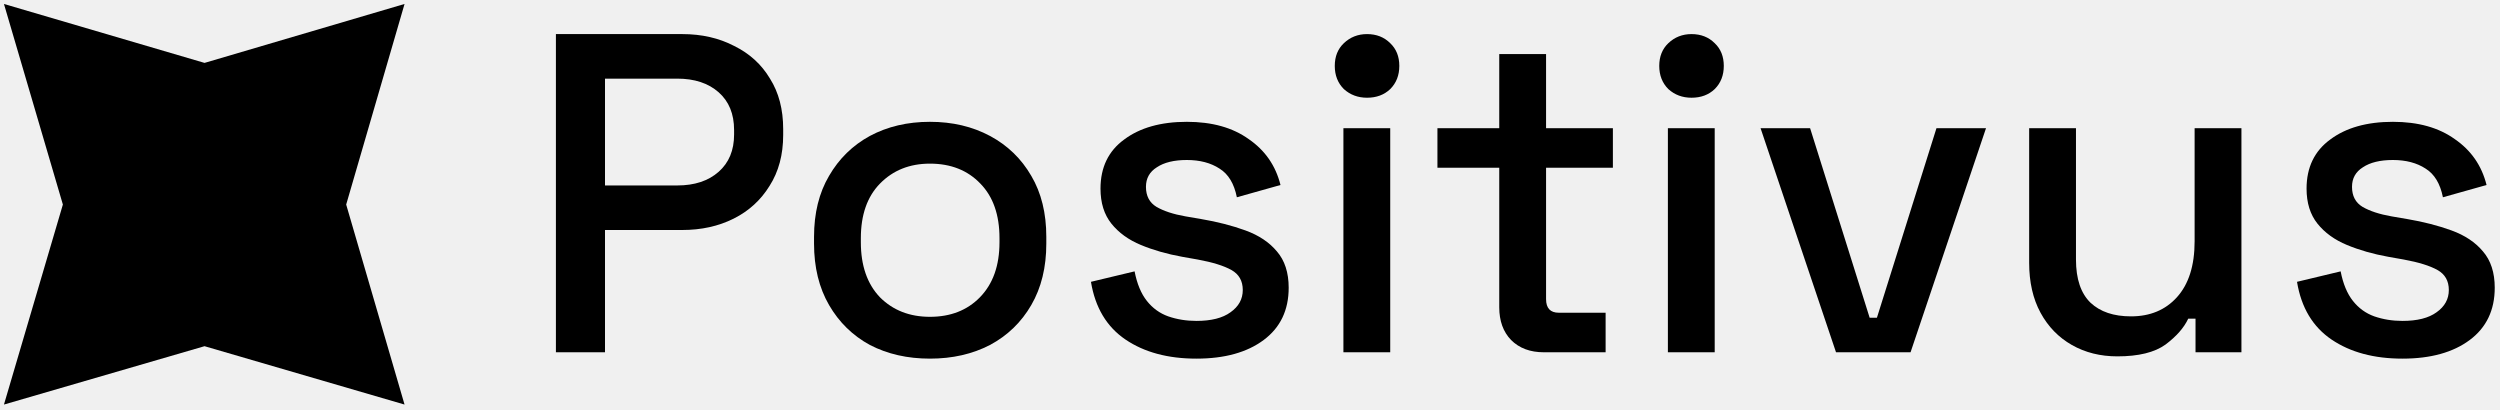
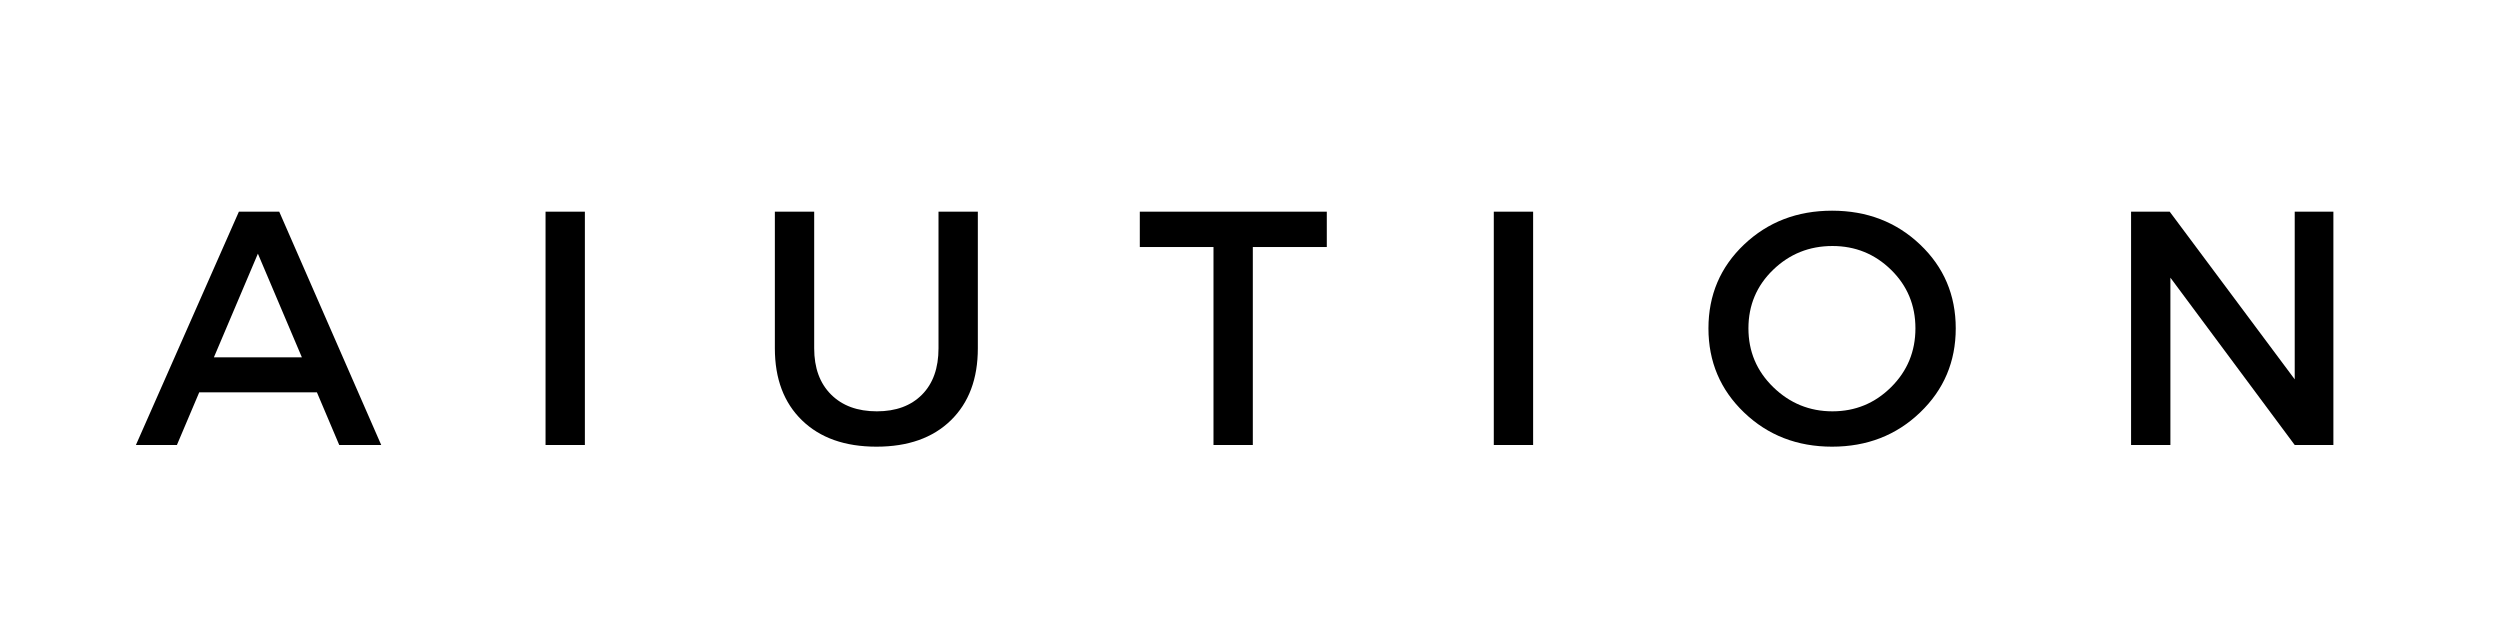
- <svg xmlns="http://www.w3.org/2000/svg" width="220" height="36" viewBox="0 0 220 36" fill="none">
-   <g clip-path="url(#clip0_330_1194)">
-     <path d="M17.999 5.535L35.6 0.349L30.464 18L35.6 35.601L17.999 30.465L0.348 35.601L5.533 18L0.348 0.349L17.999 5.535Z" fill="black" />
+ <svg xmlns="http://www.w3.org/2000/svg" width="1584" zoomAndPan="magnify" viewBox="0 0 1188 297" height="396" preserveAspectRatio="xMidYMid meet" version="1.0">
+   <defs>
+     <g />
+   </defs>
+   <rect x="-118.8" width="1425.6" fill="#ffffff" y="-29.7" height="356.4" fill-opacity="1" />
+   <rect x="-118.8" width="1425.6" fill="#ffffff" y="-29.7" height="356.4" fill-opacity="1" />
+   <g fill="#000000" fill-opacity="1">
+     <g transform="translate(64.42427, 211.464)">
+       <g>
+         <path d="M 86.172 -25.031 L 30.25 -25.031 L 19.641 0 L 0.156 0 L 49.094 -110.875 L 68.266 -110.875 L 116.734 0 L 96.781 0 Z M 79.031 -41.656 L 58.125 -90.922 L 37.219 -41.656 Z M 79.031 -41.656 " />
+       </g>
+     </g>
  </g>
-   <path d="M48.92 31V3H60.04C61.747 3 63.267 3.347 64.6 4.04C65.96 4.707 67.013 5.667 67.76 6.92C68.533 8.147 68.92 9.627 68.92 11.36V11.88C68.92 13.613 68.52 15.107 67.72 16.36C66.947 17.613 65.893 18.573 64.56 19.24C63.227 19.907 61.72 20.24 60.04 20.24H53.24V31H48.92ZM53.24 16.32H59.6C61.12 16.32 62.333 15.92 63.24 15.12C64.147 14.32 64.6 13.227 64.6 11.84V11.44C64.6 10.027 64.147 8.92 63.24 8.12C62.333 7.32 61.12 6.92 59.6 6.92H53.24V16.32Z" fill="black" />
-   <path d="M81.835 31.56C79.861 31.56 78.101 31.16 76.555 30.36C75.035 29.533 73.835 28.36 72.955 26.84C72.075 25.32 71.635 23.52 71.635 21.44V20.84C71.635 18.76 72.075 16.973 72.955 15.48C73.835 13.96 75.035 12.787 76.555 11.96C78.101 11.133 79.861 10.72 81.835 10.72C83.808 10.72 85.568 11.133 87.115 11.96C88.661 12.787 89.875 13.96 90.755 15.48C91.635 16.973 92.075 18.76 92.075 20.84V21.44C92.075 23.52 91.635 25.32 90.755 26.84C89.875 28.36 88.661 29.533 87.115 30.36C85.568 31.16 83.808 31.56 81.835 31.56ZM81.835 27.88C83.648 27.88 85.115 27.307 86.235 26.16C87.381 24.987 87.955 23.373 87.955 21.32V20.96C87.955 18.907 87.395 17.307 86.275 16.16C85.155 14.987 83.675 14.4 81.835 14.4C80.048 14.4 78.581 14.987 77.435 16.16C76.315 17.307 75.755 18.907 75.755 20.96V21.32C75.755 23.373 76.315 24.987 77.435 26.16C78.581 27.307 80.048 27.88 81.835 27.88Z" fill="black" />
-   <path d="M105.284 31.56C102.777 31.56 100.697 31 99.044 29.88C97.391 28.76 96.377 27.067 96.004 24.8L99.844 23.88C100.057 24.973 100.417 25.84 100.924 26.48C101.431 27.12 102.057 27.573 102.804 27.84C103.577 28.107 104.404 28.24 105.284 28.24C106.591 28.24 107.591 27.987 108.284 27.48C109.004 26.973 109.364 26.32 109.364 25.52C109.364 24.72 109.031 24.133 108.364 23.76C107.697 23.387 106.711 23.08 105.404 22.84L104.044 22.6C102.711 22.36 101.497 22.013 100.404 21.56C99.311 21.107 98.444 20.48 97.804 19.68C97.164 18.88 96.844 17.853 96.844 16.6C96.844 14.733 97.537 13.293 98.924 12.28C100.311 11.24 102.151 10.72 104.444 10.72C106.657 10.72 108.471 11.227 109.884 12.24C111.324 13.227 112.257 14.573 112.684 16.28L108.844 17.36C108.604 16.16 108.097 15.32 107.324 14.84C106.551 14.333 105.591 14.08 104.444 14.08C103.324 14.08 102.444 14.293 101.804 14.72C101.164 15.12 100.844 15.693 100.844 16.44C100.844 17.24 101.151 17.827 101.764 18.2C102.404 18.573 103.257 18.853 104.324 19.04L105.724 19.28C107.137 19.52 108.431 19.853 109.604 20.28C110.777 20.707 111.697 21.32 112.364 22.12C113.057 22.92 113.404 23.987 113.404 25.32C113.404 27.293 112.671 28.827 111.204 29.92C109.737 31.013 107.764 31.56 105.284 31.56Z" fill="black" />
-   <path d="M118.22 31V11.28H122.34V31H118.22ZM120.3 8.6C119.5 8.6 118.82 8.347 118.26 7.84C117.726 7.307 117.46 6.627 117.46 5.8C117.46 4.973 117.726 4.307 118.26 3.8C118.82 3.267 119.5 3 120.3 3C121.126 3 121.806 3.267 122.34 3.8C122.873 4.307 123.14 4.973 123.14 5.8C123.14 6.627 122.873 7.307 122.34 7.84C121.806 8.347 121.126 8.6 120.3 8.6Z" fill="black" />
-   <path d="M135.854 31C134.654 31 133.694 30.64 132.974 29.92C132.281 29.2 131.934 28.24 131.934 27.04V14.76H126.494V11.28H131.934V4.76H136.054V11.28H141.934V14.76H136.054V26.32C136.054 27.12 136.427 27.52 137.174 27.52H141.294V31H135.854Z" fill="black" />
-   <path d="M146.774 31V11.28H150.894V31H146.774ZM148.854 8.6C148.054 8.6 147.374 8.347 146.814 7.84C146.281 7.307 146.014 6.627 146.014 5.8C146.014 4.973 146.281 4.307 146.814 3.8C147.374 3.267 148.054 3 148.854 3C149.681 3 150.361 3.267 150.894 3.8C151.428 4.307 151.694 4.973 151.694 5.8C151.694 6.627 151.428 7.307 150.894 7.84C150.361 8.347 149.681 8.6 148.854 8.6Z" fill="black" />
-   <path d="M161.569 31L154.929 11.28H159.289L164.529 27.96H165.169L170.409 11.28H174.769L168.129 31H161.569Z" fill="black" />
-   <path d="M186.326 31.36C184.833 31.36 183.5 31.027 182.326 30.36C181.153 29.693 180.233 28.747 179.566 27.52C178.9 26.293 178.566 24.827 178.566 23.12V11.28H182.686V22.84C182.686 24.547 183.113 25.813 183.966 26.64C184.82 27.44 186.006 27.84 187.526 27.84C189.206 27.84 190.553 27.28 191.566 26.16C192.606 25.013 193.126 23.373 193.126 21.24V11.28H197.246V31H193.206V28.04H192.566C192.193 28.84 191.526 29.6 190.566 30.32C189.606 31.013 188.193 31.36 186.326 31.36Z" fill="black" />
-   <path d="M211.417 31.56C208.91 31.56 206.83 31 205.177 29.88C203.523 28.76 202.51 27.067 202.137 24.8L205.977 23.88C206.19 24.973 206.55 25.84 207.057 26.48C207.563 27.12 208.19 27.573 208.937 27.84C209.71 28.107 210.537 28.24 211.417 28.24C212.723 28.24 213.723 27.987 214.417 27.48C215.137 26.973 215.497 26.32 215.497 25.52C215.497 24.72 215.163 24.133 214.497 23.76C213.83 23.387 212.843 23.08 211.537 22.84L210.177 22.6C208.843 22.36 207.63 22.013 206.537 21.56C205.443 21.107 204.577 20.48 203.937 19.68C203.297 18.88 202.977 17.853 202.977 16.6C202.977 14.733 203.67 13.293 205.057 12.28C206.443 11.24 208.283 10.72 210.577 10.72C212.79 10.72 214.603 11.227 216.017 12.24C217.457 13.227 218.39 14.573 218.817 16.28L214.977 17.36C214.737 16.16 214.23 15.32 213.457 14.84C212.683 14.333 211.723 14.08 210.577 14.08C209.457 14.08 208.577 14.293 207.937 14.72C207.297 15.12 206.977 15.693 206.977 16.44C206.977 17.24 207.283 17.827 207.897 18.2C208.537 18.573 209.39 18.853 210.457 19.04L211.857 19.28C213.27 19.52 214.563 19.853 215.737 20.28C216.91 20.707 217.83 21.32 218.497 22.12C219.19 22.92 219.537 23.987 219.537 25.32C219.537 27.293 218.803 28.827 217.337 29.92C215.87 31.013 213.897 31.56 211.417 31.56Z" fill="black" />
-   <defs>
-     <clipPath id="clip0_330_1194">
-       <rect width="36" height="36" fill="white" />
-     </clipPath>
-   </defs>
+   <g fill="#000000" fill-opacity="1">
+     <g transform="translate(244.6654, 211.464)">
+       <g>
+         <path d="M 33.266 0 L 14.578 0 L 14.578 -110.875 L 33.266 -110.875 Z M 33.266 0 " />
+       </g>
+     </g>
+   </g>
+   <g fill="#000000" fill-opacity="1">
+     <g transform="translate(355.8548, 211.464)">
+       <g>
+         <path d="M 108.812 -110.875 L 108.812 -45.938 C 108.812 -31.469 104.535 -20.062 95.984 -11.719 C 87.43 -3.375 75.656 0.797 60.656 0.797 C 45.664 0.797 33.867 -3.375 25.266 -11.719 C 16.66 -20.062 12.359 -31.469 12.359 -45.938 L 12.359 -110.875 L 31.047 -110.875 L 31.047 -45.938 C 31.047 -36.645 33.711 -29.332 39.047 -24 C 44.379 -18.664 51.641 -16 60.828 -16 C 69.898 -16 77.051 -18.641 82.281 -23.922 C 87.508 -29.203 90.125 -36.539 90.125 -45.938 L 90.125 -110.875 Z M 108.812 -110.875 " />
+       </g>
+     </g>
+   </g>
+   <g fill="#000000" fill-opacity="1">
+     <g transform="translate(540.2137, 211.464)">
+       <g>
+         <path d="M 90.281 -94.078 L 55.125 -94.078 L 55.125 0 L 36.438 0 L 36.438 -94.078 L 1.422 -94.078 L 1.422 -110.875 L 90.281 -110.875 Z M 90.281 -94.078 " />
+       </g>
+     </g>
+   </g>
+   <g fill="#000000" fill-opacity="1">
+     <g transform="translate(695.2731, 211.464)">
+       <g>
+         <path d="M 33.266 0 L 14.578 0 L 14.578 -110.875 L 33.266 -110.875 Z M 33.266 0 " />
+       </g>
+     </g>
+   </g>
+   <g fill="#000000" fill-opacity="1">
+     <g transform="translate(806.4625, 211.464)">
+       <g>
+         <path d="M 22.328 -95.266 C 33.629 -105.984 47.566 -111.344 64.141 -111.344 C 80.723 -111.344 94.66 -105.984 105.953 -95.266 C 117.254 -84.547 122.906 -71.266 122.906 -55.422 C 122.906 -39.586 117.254 -26.258 105.953 -15.438 C 94.66 -4.613 80.723 0.797 64.141 0.797 C 47.566 0.797 33.629 -4.613 22.328 -15.438 C 11.035 -26.258 5.391 -39.586 5.391 -55.422 C 5.391 -71.266 11.035 -84.547 22.328 -95.266 Z M 64.312 -94.562 C 53.32 -94.562 43.922 -90.785 36.109 -83.234 C 28.297 -75.68 24.391 -66.414 24.391 -55.438 C 24.391 -44.457 28.32 -35.141 36.188 -27.484 C 44.062 -19.828 53.438 -16 64.312 -16 C 75.188 -16 84.477 -19.828 92.188 -27.484 C 99.895 -35.141 103.75 -44.457 103.75 -55.438 C 103.75 -66.414 99.895 -75.68 92.188 -83.234 C 84.477 -90.785 75.188 -94.562 64.312 -94.562 Z M 64.312 -94.562 " />
+       </g>
+     </g>
+   </g>
+   <g fill="#000000" fill-opacity="1">
+     <g transform="translate(998.1067, 211.464)">
+       <g>
+         <path d="M 110.719 0 L 92.344 0 L 33.266 -79.516 L 33.266 0 L 14.578 0 L 14.578 -110.875 L 32.938 -110.875 L 92.344 -31.203 L 92.344 -110.875 L 110.719 -110.875 Z M 110.719 0 " />
+       </g>
+     </g>
+   </g>
</svg>
